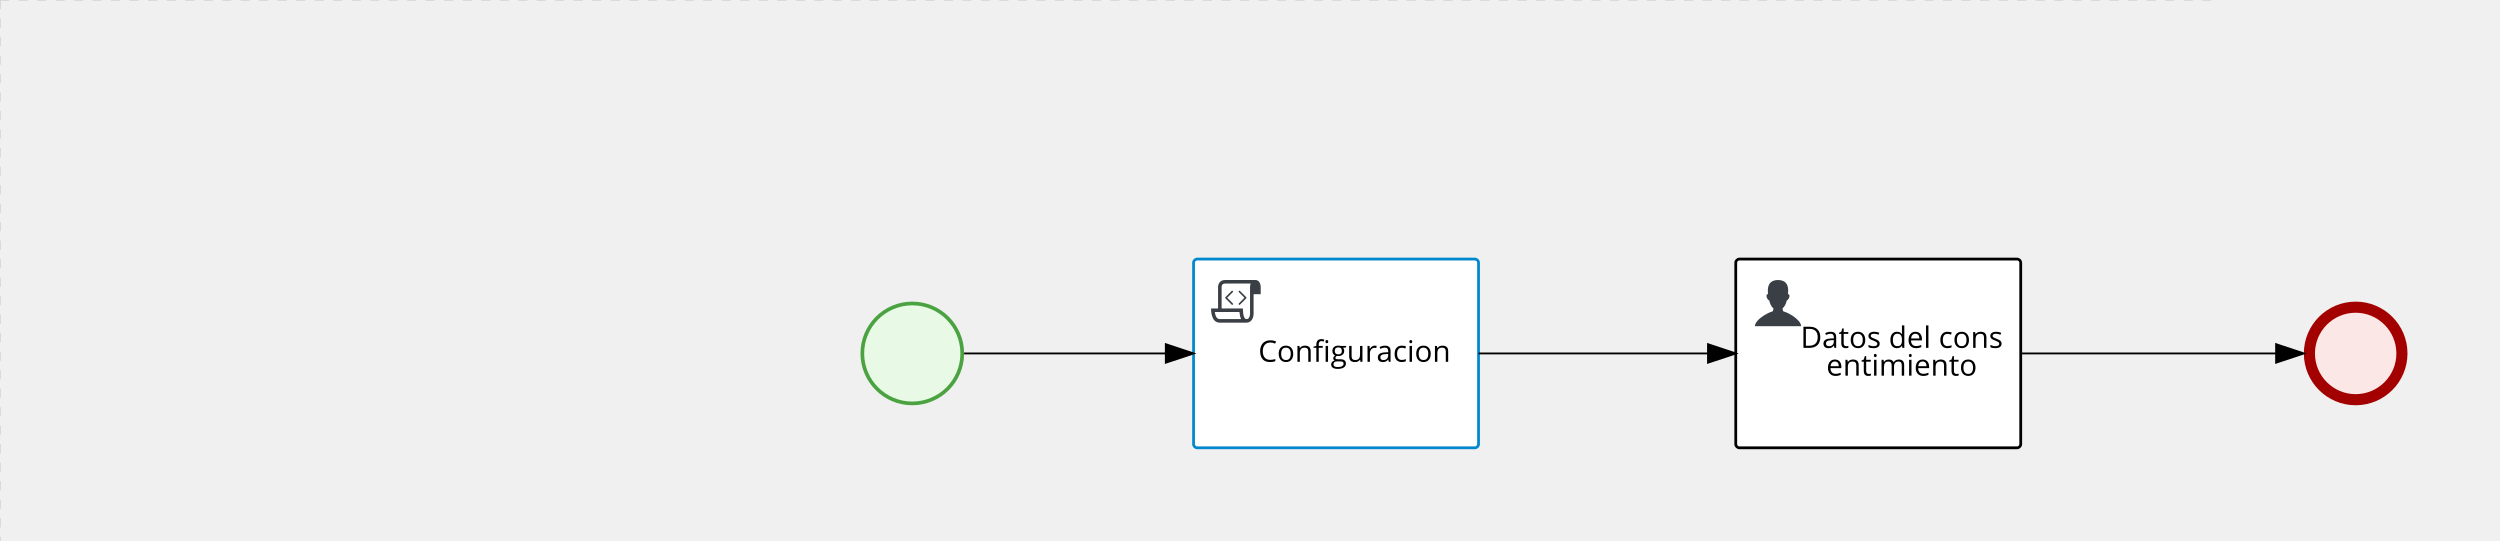
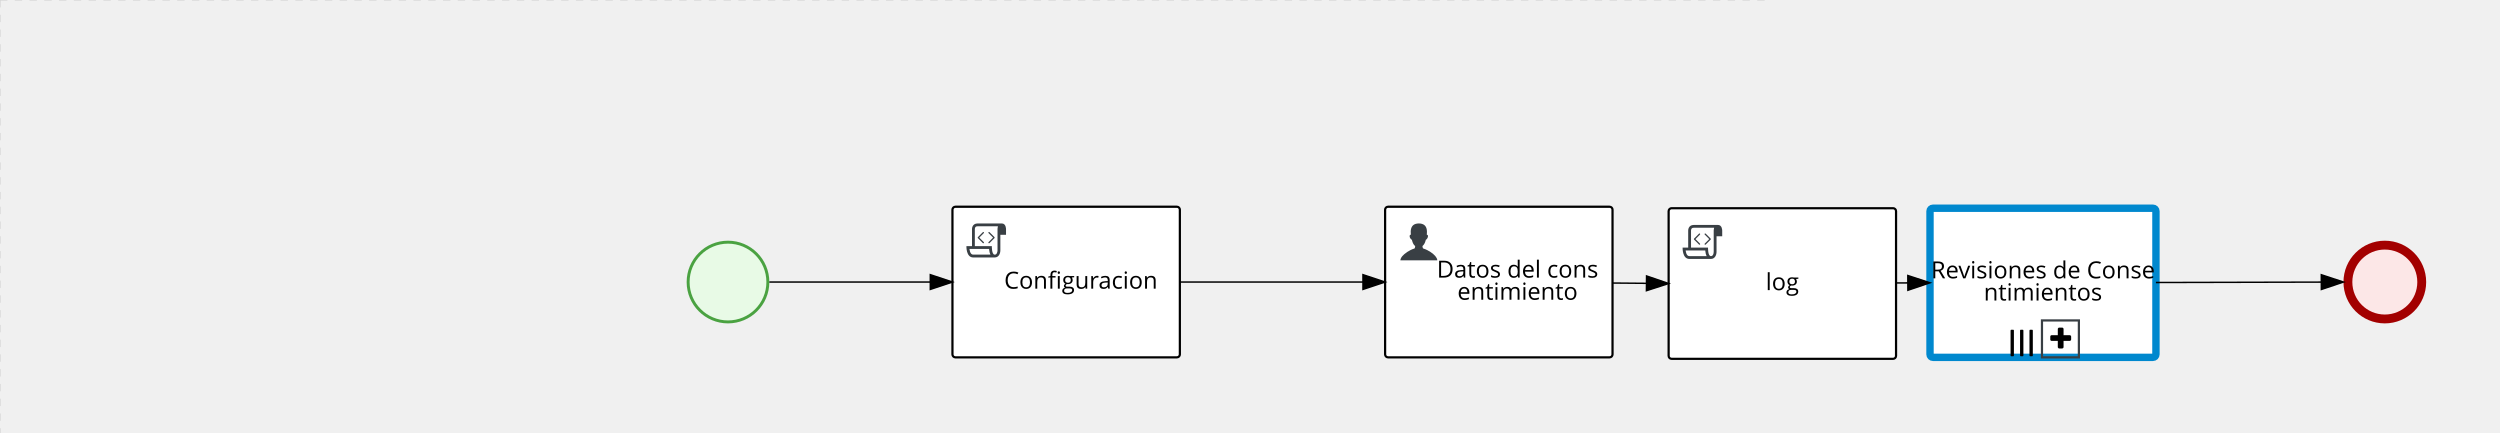
- <svg xmlns="http://www.w3.org/2000/svg" version="1.1" width="1351" height="292" viewBox="0 0 1351 292">
+ <svg xmlns="http://www.w3.org/2000/svg" version="1.1" width="1693" height="293" viewBox="0 0 1693 293">
  <defs />
  <g transform="matrix(1,0,0,1,0,0)">
    <g>
      <g>
        <g>
          <path fill="none" stroke="#d3d3d3" paint-order="fill stroke markers" d=" M 0 0 L 1200 0" stroke-miterlimit="10" stroke-opacity="0.8" stroke-dasharray="5" />
        </g>
        <g>
          <path fill="none" stroke="#d3d3d3" paint-order="fill stroke markers" d=" M 0 0 L 0 800" stroke-miterlimit="10" stroke-opacity="0.8" stroke-dasharray="5" />
        </g>
      </g>
+       <g id="_72E773A9-7171-4CB0-8E81-7A1EAF9144FC" bpmn2nodeid="_72E773A9-7171-4CB0-8E81-7A1EAF9144FC" transform="matrix(1,0,0,1,1307,141)">
+         <g>
+           <path fill="none" stroke="none" />
+         </g>
+         <g transform="matrix(1,0,0,1,0,0)">
+           <path fill="#ffffff" stroke="none" id="_72E773A9-7171-4CB0-8E81-7A1EAF9144FC?shapeType=BACKGROUND" paint-order="stroke fill markers" d=" M 2 0 L 151 0 L 151 0 A 2 2 0 0 1 153 2 L 153 99 L 153 99 A 2 2 0 0 1 151 101 L 2 101 L 2 101 A 2 2 0 0 1 0 99 L 0 2 L 0 2 A 2 2 0 0 1 2 0 Z" />
+         </g>
+         <g transform="matrix(1,0,0,1,0,0)">
+           <path fill="none" stroke="rgb(0,136,206)" id="_72E773A9-7171-4CB0-8E81-7A1EAF9144FC?shapeType=BORDER&amp;renderType=STROKE" paint-order="fill stroke markers" d=" M 2 0 L 151 0 L 151 0 A 2 2 0 0 1 153 2 L 153 99 L 153 99 A 2 2 0 0 1 151 101 L 2 101 L 2 101 A 2 2 0 0 1 0 99 L 0 2 L 0 2 A 2 2 0 0 1 2 0 Z" stroke-miterlimit="10" stroke-width="5" stroke-dasharray="" />
+         </g>
+         <g transform="matrix(1,0,0,1,1,10)">
+           <g transform="matrix(1,0,0,1,0,0)">
+             <g transform="matrix(1,0,0,1,63,66)">
+               <path fill="none" stroke="none" />
+             </g>
+             <g transform="matrix(0.04,0,0,0.04,68.64,69.6)">
+               <path fill="none" stroke="none" />
+             </g>
+           </g>
+         </g>
+         <g transform="matrix(1,0,0,1,12.82,10)">
+           <g transform="matrix(1,0,0,1,0,0)">
+             <g transform="matrix(1,0,0,1,63,66)">
+               <path fill="none" stroke="#393f44" id="_72E773A9-7171-4CB0-8E81-7A1EAF9144FC_subProcessReusableMIBoundingBox" paint-order="fill stroke markers" d=" M 0 0 L 25 0 L 25 25 L 0 25 L 0 0 Z Z" stroke-miterlimit="10" stroke-width="1.5" stroke-dasharray="" />
+             </g>
+             <g transform="matrix(0.04,0,0,0.04,68.64,69.6)">
+               <path fill="#000000" stroke="#000000" id="_72E773A9-7171-4CB0-8E81-7A1EAF9144FC_subProcessReusableMIReusableIcon" paint-order="fill stroke markers" d=" M 0 0 M 352 184 L 352 232 C 352 238.7 349.7 244.3 345 249 C 340.3 253.7 334.7 256 328 256 L 224 256 L 224 360 C 224 366.7 221.7 372.3 217 377 C 212.3 381.7 206.7 384 200 384 L 152 384 C 145.3 384 139.7 381.7 135 377 C 130.3 372.3 128 366.7 128 360 L 128 256 L 24 256 C 17.3 256 11.7 253.7 7 249 C 2.3 244.3 0 238.7 0 232 L 0 184 C 0 177.3 2.3 171.7 7 167 C 11.7 162.3 17.3 160 24 160 L 128 160 L 128 56 C 128 49.3 130.3 43.7 135 39 C 139.7 34.3 145.3 32 152 32 L 200 32 C 206.7 32 212.3 34.3 217 39 C 221.7 43.7 224 49.3 224 56 L 224 160 L 328 160 C 334.7 160 340.3 162.3 345 167 C 349.7 171.7 352 177.3 352 184 Z" stroke-miterlimit="10" stroke-dasharray="" />
+             </g>
+             <g transform="matrix(0.04,0,0,0.04,40.32,71.04)">
+               <path fill="#000000" stroke="#000000" id="_72E773A9-7171-4CB0-8E81-7A1EAF9144FC_subProcessReusableMIIMultipleInstanceIconParallel" paint-order="fill stroke markers" d=" M 0 0 M 92 44 L 92 468 C 92 474.6 86.6 480 80 480 L 48 480 C 41.4 480 36 474.6 36 468 L 36 44 C 36 37.4 41.4 32 48 32 L 80 32 C 86.6 32 92 37.4 92 44 Z M 0 0 M 252 44 L 252 468 C 252 474.6 246.6 480 240 480 L 208 480 C 201.4 480 196 474.6 196 468 L 196 44 C 196 37.4 201.4 32 208 32 L 240 32 C 246.6 32 252 37.4 252 44 Z M 0 0 M 412 44 L 412 468 C 412 474.6 406.6 480 400 480 L 368 480 C 361.4 480 356 474.6 356 468 L 356 44 C 356 37.4 361.4 32 368 32 L 400 32 C 406.6 32 412 37.4 412 44 Z" stroke-miterlimit="10" stroke-dasharray="" />
+             </g>
+             <g transform="matrix(0.04,0,0,0.04,39.36,72)">
+               <path fill="none" stroke="none" />
+             </g>
+           </g>
+         </g>
+         <g transform="matrix(1,0,0,1,0.6679688,35.5)">
+           <text fill="#000000" stroke="none" font-family="Open Sans" font-size="12pt" font-style="normal" font-weight="normal" text-decoration="normal" x="75.832" y="12" text-anchor="middle" dominant-baseline="alphabetic">Revisiones de Conse</text>
+           <text fill="#000000" stroke="none" font-family="Open Sans" font-size="12pt" font-style="normal" font-weight="normal" text-decoration="normal" x="75.832" y="27" text-anchor="middle" dominant-baseline="alphabetic">        ntimientos         </text>
+         </g>
+       </g>
      <g id="_72AEA3C1-8AA2-42AA-B1BA-1D6932F24ED2" bpmn2nodeid="_72AEA3C1-8AA2-42AA-B1BA-1D6932F24ED2" transform="matrix(1,0,0,1,938,140)">
        <g>
          <path fill="none" stroke="none" />
        </g>
        <g transform="matrix(1,0,0,1,0,0)">
          <path fill="#ffffff" stroke="none" id="_72AEA3C1-8AA2-42AA-B1BA-1D6932F24ED2?shapeType=BACKGROUND" paint-order="stroke fill markers" d=" M 2 0 L 152 0 L 152 0 A 2 2 0 0 1 154 2 L 154 100 L 154 100 A 2 2 0 0 1 152 102 L 2 102 L 2 102 A 2 2 0 0 1 0 100 L 0 2 L 0 2 A 2 2 0 0 1 2 0 Z" />
        </g>
        <g transform="matrix(1,0,0,1,0,0)">
          <path fill="none" stroke="#000000" id="_72AEA3C1-8AA2-42AA-B1BA-1D6932F24ED2?shapeType=BORDER&amp;renderType=STROKE" paint-order="fill stroke markers" d=" M 2 0 L 152 0 L 152 0 A 2 2 0 0 1 154 2 L 154 100 L 154 100 A 2 2 0 0 1 152 102 L 2 102 L 2 102 A 2 2 0 0 1 0 100 L 0 2 L 0 2 A 2 2 0 0 1 2 0 Z" stroke-miterlimit="10" stroke-width="1.5" stroke-dasharray="" />
        </g>
        <g>
          <g transform="matrix(0.06,0,0,0.06,9.4,9.4)">
            <g transform="matrix(1,0,0,1,0,0)">
              <path fill="#393f44" stroke="none" id="_72AEA3C1-8AA2-42AA-B1BA-1D6932F24ED2_task__Rp8r__WReX" paint-order="stroke fill markers" d=" M 0 0 M 16 445.21 C 16 440.869 18.784 431.129 22.001 424.217 C 35.768 394.64 77.283 359.28 129 333.084 C 144.516 325.224 157.347 319.964 167.807 317.174 C 171.932 316.074 175.729 314.414 176.525 313.363 C 178.894 310.234 180.914 302.908 181.727 294.5 L 182.5 286.5 L 178.507 283.455 C 166.303 274.146 154.284 251.678 148.04 226.5 C 145.611 216.707 145.056 215.462 142.984 215.158 C 141.703 214.97 138.083 212.243 134.939 209.099 C 123.233 197.393 116.891 177.376 121.44 166.49 C 123.002 162.751 128.155 159.01 131.75 159.004 C 134.448 159 134.471 158.603 132.914 138.788 C 130.927 113.496 134.279 92.265 143.132 74.076 C 152.232 55.38 167.569 42.882 189.049 36.66 C 210.203 30.532 237.797 30.532 258.951 36.66 C 300.042 48.563 318.958 83.806 314.955 141 C 314.32 150.075 313.624 157.788 313.409 158.14 C 313.194 158.493 314.575 159.073 316.479 159.43 C 328.929 161.766 330.986 177.018 321.496 196.621 C 316.903 206.109 309.357 214.508 304.817 215.185 C 303.023 215.453 302.293 217.146 299.943 226.5 C 296.659 239.567 294.474 245.305 287.948 257.995 C 282.491 268.606 273.035 281.109 268.108 284.229 L 264.871 286.278 L 265.518 292.889 C 266.345 301.33 268.639 309.871 270.877 312.837 C 272.067 314.415 275.002 315.79 280.063 317.139 C 291.069 320.075 303.617 325.274 321 334.102 C 369.815 358.891 410.848 393.758 425.032 422.5 C 429.07 430.682 432 440.232 432 445.21 L 432 448 L 224 448 L 16 448 L 16 445.21 Z" />
            </g>
          </g>
        </g>
        <g transform="matrix(1,0,0,1,4.04,13.68)">
          <g transform="matrix(0.04,0,0,0.04,63.36,69.12)">
            <g transform="matrix(1,0,0,1,0,0)">
              <path fill="none" stroke="none" />
            </g>
            <g transform="matrix(1,0,0,1,0,0)">
              <path fill="none" stroke="none" />
            </g>
          </g>
        </g>
        <g transform="matrix(1,0,0,1,35,36)">
          <text fill="#000000" stroke="none" font-family="Open Sans" font-size="12pt" font-style="normal" font-weight="normal" text-decoration="normal" x="54.691" y="12" text-anchor="middle" dominant-baseline="alphabetic">Datos del cons</text>
          <text fill="#000000" stroke="none" font-family="Open Sans" font-size="12pt" font-style="normal" font-weight="normal" text-decoration="normal" x="54.691" y="27" text-anchor="middle" dominant-baseline="alphabetic">   entimiento    </text>
        </g>
      </g>
      <g id="_1070AB78-0EB7-4E3C-995B-72474EE707FF" bpmn2nodeid="_1070AB78-0EB7-4E3C-995B-72474EE707FF" transform="matrix(1,0,0,1,645,140)">
        <g>
          <path fill="none" stroke="none" />
        </g>
        <g transform="matrix(1,0,0,1,0,0)">
          <path fill="#ffffff" stroke="none" id="_1070AB78-0EB7-4E3C-995B-72474EE707FF?shapeType=BACKGROUND" paint-order="stroke fill markers" d=" M 2 0 L 152 0 L 152 0 A 2 2 0 0 1 154 2 L 154 100 L 154 100 A 2 2 0 0 1 152 102 L 2 102 L 2 102 A 2 2 0 0 1 0 100 L 0 2 L 0 2 A 2 2 0 0 1 2 0 Z" />
        </g>
        <g transform="matrix(1,0,0,1,0,0)">
-           <path fill="none" stroke="rgb(0,136,206)" id="_1070AB78-0EB7-4E3C-995B-72474EE707FF?shapeType=BORDER&amp;renderType=STROKE" paint-order="fill stroke markers" d=" M 2 0 L 152 0 L 152 0 A 2 2 0 0 1 154 2 L 154 100 L 154 100 A 2 2 0 0 1 152 102 L 2 102 L 2 102 A 2 2 0 0 1 0 100 L 0 2 L 0 2 A 2 2 0 0 1 2 0 Z" stroke-miterlimit="10" stroke-width="1.5" stroke-dasharray="" />
+           <path fill="none" stroke="rgb(0,0,0)" id="_1070AB78-0EB7-4E3C-995B-72474EE707FF?shapeType=BORDER&amp;renderType=STROKE" paint-order="fill stroke markers" d=" M 2 0 L 152 0 L 152 0 A 2 2 0 0 1 154 2 L 154 100 L 154 100 A 2 2 0 0 1 152 102 L 2 102 L 2 102 A 2 2 0 0 1 0 100 L 0 2 L 0 2 A 2 2 0 0 1 2 0 Z" stroke-miterlimit="10" stroke-width="1.5" stroke-dasharray="" />
        </g>
        <g>
          <g transform="matrix(0.06,0,0,0.06,9.4,9.4)">
            <g transform="matrix(1,0,0,1,0,0)">
              <path fill="#393f44" stroke="none" id="_1070AB78-0EB7-4E3C-995B-72474EE707FF_task__zJLF__xCwC" paint-order="stroke fill markers" d=" M 0 0 M 197.3 130.2 C 194.4 127.3 189.6 127.3 186.7 130.2 L 130.2 186.7 C 127.3 189.6 127.3 194.4 130.2 197.3 L 186.7 253.8 C 188.1 255.3 190.1 256 192 256 C 193.9 256 195.9 255.3 197.3 253.7 C 200.2 250.8 200.2 246 197.3 243.1 L 146.2 192 L 197.3 140.8 C 200.2 137.9 200.2 133.1 197.3 130.2 Z" />
            </g>
            <g transform="matrix(1,0,0,1,0,0)">
              <path fill="#393f44" stroke="none" id="_1070AB78-0EB7-4E3C-995B-72474EE707FF_task__zJLF__eBb6" paint-order="stroke fill markers" d=" M 0 0 M 261.3 130.2 C 258.4 127.3 253.6 127.3 250.7 130.2 C 247.8 133.1 247.8 137.9 250.7 140.8 L 301.8 191.9 L 250.7 243 C 247.8 245.9 247.8 250.7 250.7 253.6 C 252.1 255.3 254.1 256 256 256 C 257.9 256 259.9 255.3 261.3 253.8 L 317.8 197.3 C 320.7 194.4 320.7 189.6 317.8 186.7 L 261.3 130.2 Z" />
            </g>
            <g transform="matrix(1,0,0,1,0,0)">
              <path fill="#393f44" stroke="none" id="_1070AB78-0EB7-4E3C-995B-72474EE707FF_task__zJLF__4RHr" paint-order="stroke fill markers" d=" M 0 0 M 400 32 C 400 32 152.8 32 128 32 C 62 32 64 96 64 96 L 64 288 L 1 288 C 1 288 -4 416 78 416 L 320 416 C 368 416 384 368 384 336 C 384 314.2 384 224.4 384 160 L 448 160 L 448 96 C 448 96 449 32 400 32 Z M 0 0 M 78 383.9 C 68.5 383.9 61.6 381.1 55.5 374.9 C 43.4 362.4 37.5 339.6 34.9 320 L 256.9 320 C 257.1 322.7 257.3 325.4 257.6 328.2 C 260 351.6 264.7 370.1 271.9 383.9 L 78 383.9 L 78 383.9 Z M 0 0 M 352 336 C 352 345.9 349.6 360.3 342.9 371 C 337.2 380.1 330.4 384 320 384 C 285 384 288 288 288 288 L 96 288 L 96 96 L 96 95.9 L 96 95.1 C 96 90.6 97.6 78.3 104.7 71.2 C 106.5 69.4 111.9 64 128 64 L 356.5 64 C 354.4 72.8 352.8 81.8 352.2 89.9 C 352.2 90.5 352.1 91.1 352.1 91.7 C 352.1 92 352.1 92.3 352.1 92.6 C 352 94.8 352 96 352 96 L 352 160 L 352 336 Z" />
            </g>
          </g>
        </g>
        <g transform="matrix(1,0,0,1,35,43.5)">
          <text fill="#000000" stroke="none" font-family="Open Sans" font-size="12pt" font-style="normal" font-weight="normal" text-decoration="normal" x="51.945" y="12" text-anchor="middle" dominant-baseline="alphabetic">Configuracion</text>
        </g>
      </g>
      <g id="_85F71935-337E-4A25-B962-77B194271925" bpmn2nodeid="_85F71935-337E-4A25-B962-77B194271925" transform="matrix(1,0,0,1,465,163)">
        <g>
          <path fill="none" stroke="none" />
        </g>
        <g transform="matrix(0.125,0,0,0.125,0,0)">
          <g transform="matrix(1,0,0,1,0,0)">
            <path fill="#e8fae6" stroke="none" id="_85F71935-337E-4A25-B962-77B194271925?shapeType=BACKGROUND" paint-order="stroke fill markers" d=" M 0 0 M 444 224 C 444 263.9 434.2 300.8 414.4 334.5 C 394.7 368.2 368 394.9 334.4 414.5 C 300.8 434.1 263.9 444 224 444 C 184.1 444 147.2 434.2 113.5 414.4 C 79.8 394.7 53.1 368 33.5 334.4 C 13.9 300.8 4 263.9 4 224 C 4 184.1 13.8 147.2 33.6 113.5 C 53.4 79.8 80.1 53.1 113.6 33.5 C 147.1 13.9 184.1 4 224 4 C 263.9 4 300.8 13.8 334.5 33.6 C 368.2 53.4 394.9 80.1 414.5 113.6 C 434.1 147.1 444 184.1 444 224 Z" />
          </g>
          <g>
            <g transform="matrix(1,0,0,1,0,0)">
              <g transform="matrix(1,0,0,1,0,0)">
                <path fill="#4aa241" stroke="none" id="_85F71935-337E-4A25-B962-77B194271925?shapeType=BORDER&amp;renderType=FILL" paint-order="stroke fill markers" d=" M 0 0 M 224 0 C 100.3 0 0 100.3 0 224 C 0 347.7 100.3 448 224 448 C 347.7 448 448 347.7 448 224 C 448 100.3 347.7 0 224 0 Z M 0 0 M 224 432 C 109.1 432 16 338.9 16 224 C 16 109.1 109.1 16 224 16 C 338.9 16 432 109.1 432 224 C 432 338.9 338.9 432 224 432 Z" />
              </g>
            </g>
          </g>
        </g>
        <g transform="matrix(1,0,0,1,28,61)" />
      </g>
-       <g id="_1DA60FED-3223-4313-8C2D-B524B567167F" bpmn2nodeid="_1DA60FED-3223-4313-8C2D-B524B567167F" transform="matrix(1,0,0,1,1245,163)">
+       <g id="_1DA60FED-3223-4313-8C2D-B524B567167F" bpmn2nodeid="_1DA60FED-3223-4313-8C2D-B524B567167F" transform="matrix(1,0,0,1,1587,163)">
        <g>
          <path fill="none" stroke="none" />
        </g>
        <g transform="matrix(0.125,0,0,0.125,0,0)">
          <g transform="matrix(1,0,0,1,0,0)">
            <path fill="#fce7e7" stroke="none" id="_1DA60FED-3223-4313-8C2D-B524B567167F?shapeType=BACKGROUND" paint-order="stroke fill markers" d=" M 0 0 M 444 224 C 444 263.9 434.2 300.8 414.4 334.5 C 394.7 368.2 368 394.9 334.4 414.5 C 300.8 434.1 263.9 444 224 444 C 184.1 444 147.2 434.2 113.5 414.4 C 79.8 394.7 53.1 368 33.5 334.4 C 13.9 300.8 4 263.9 4 224 C 4 184.1 13.8 147.2 33.6 113.5 C 53.4 79.8 80.1 53.1 113.6 33.5 C 147.1 13.9 184.1 4 224 4 C 263.9 4 300.8 13.8 334.5 33.6 C 368.2 53.4 394.9 80.1 414.5 113.6 C 434.1 147.1 444 184.1 444 224 Z" />
          </g>
          <g>
            <g transform="matrix(1,0,0,1,0,0)">
              <g transform="matrix(1,0,0,1,0,0)">
                <path fill="#a30000" stroke="none" id="_1DA60FED-3223-4313-8C2D-B524B567167F?shapeType=BORDER&amp;renderType=FILL" paint-order="stroke fill markers" d=" M 0 0 M 224 0 C 100.3 0 0 100.3 0 224 C 0 347.7 100.3 448 224 448 C 347.7 448 448 347.7 448 224 C 448 100.3 347.7 0 224 0 Z M 0 0 M 224 400 C 126.8 400 48 321.2 48 224 C 48 126.8 126.8 48 224 48 C 321.2 48 400 126.8 400 224 C 400 321.2 321.2 400 224 400 Z" />
              </g>
            </g>
          </g>
        </g>
        <g transform="matrix(1,0,0,1,28,61)" />
      </g>
      <g id="_0B9FB8F0-54FB-4831-BCE5-64C7DF51859E" bpmn2nodeid="_0B9FB8F0-54FB-4831-BCE5-64C7DF51859E">
        <g>
          <path fill="none" stroke="#000000" paint-order="fill stroke markers" d=" M 521 191 L 630 191" stroke-miterlimit="10" stroke-dasharray="" />
        </g>
        <g transform="matrix(1,0,0,1,521,191)" />
        <g transform="matrix(6.123233995736766e-17,1,-1,6.123233995736766e-17,645,186)">
          <path fill="#000000" stroke="#000000" paint-order="fill stroke markers" d=" M 10 15 L 0 15 L 5 0 Z" stroke-miterlimit="10" stroke-dasharray="" />
        </g>
        <g transform="matrix(1,0,0,1,521,181)" />
      </g>
      <g id="_DA067C23-75DC-4A12-834E-61D07812308C" bpmn2nodeid="_DA067C23-75DC-4A12-834E-61D07812308C">
        <g>
          <path fill="none" stroke="#000000" paint-order="fill stroke markers" d=" M 799 191 L 923 191" stroke-miterlimit="10" stroke-dasharray="" />
        </g>
        <g transform="matrix(1,0,0,1,799,191)" />
        <g transform="matrix(6.123233995736766e-17,1,-1,6.123233995736766e-17,938,186)">
          <path fill="#000000" stroke="#000000" paint-order="fill stroke markers" d=" M 10 15 L 0 15 L 5 0 Z" stroke-miterlimit="10" stroke-dasharray="" />
        </g>
        <g transform="matrix(1,0,0,1,799,181)" />
      </g>
+       <g transform="matrix(1,0,0,1,938,140)" />
+       <g transform="matrix(1,0,0,1,645,140)" />
+       <g transform="matrix(1,0,0,1,465,163)" />
+       <g transform="matrix(1,0,0,1,1587,163)" />
+       <g id="_2BB29399-1B1F-4F44-BAFF-FDA8DDA469B6" bpmn2nodeid="_2BB29399-1B1F-4F44-BAFF-FDA8DDA469B6">
+         <g>
+           <path fill="none" stroke="#000000" paint-order="fill stroke markers" d=" M 1460 191.312 L 1572 191.037" stroke-miterlimit="10" stroke-dasharray="" />
+         </g>
+         <g transform="matrix(1,0,0,1,1460,191.312)" />
+         <g transform="matrix(0.002456995,0.999997,-0.999997,0.002456995,1586.988,186)">
+           <path fill="#000000" stroke="#000000" paint-order="fill stroke markers" d=" M 10 15 L 0 15 L 5 0 Z" stroke-miterlimit="10" stroke-dasharray="" />
+         </g>
+         <g transform="matrix(1,0,0,1,1460.025,181.156)" />
+       </g>
+       <g id="_DA36240C-AABA-45D7-AF1B-8E346A18A954" bpmn2nodeid="_DA36240C-AABA-45D7-AF1B-8E346A18A954" transform="matrix(1,0,0,1,1130,141)">
+         <g>
+           <path fill="none" stroke="none" />
+         </g>
+         <g transform="matrix(1,0,0,1,0,0)">
+           <path fill="#ffffff" stroke="none" id="_DA36240C-AABA-45D7-AF1B-8E346A18A954?shapeType=BACKGROUND" paint-order="stroke fill markers" d=" M 2 0 L 152 0 L 152 0 A 2 2 0 0 1 154 2 L 154 100 L 154 100 A 2 2 0 0 1 152 102 L 2 102 L 2 102 A 2 2 0 0 1 0 100 L 0 2 L 0 2 A 2 2 0 0 1 2 0 Z" />
+         </g>
+         <g transform="matrix(1,0,0,1,0,0)">
+           <path fill="none" stroke="rgb(0,0,0)" id="_DA36240C-AABA-45D7-AF1B-8E346A18A954?shapeType=BORDER&amp;renderType=STROKE" paint-order="fill stroke markers" d=" M 2 0 L 152 0 L 152 0 A 2 2 0 0 1 154 2 L 154 100 L 154 100 A 2 2 0 0 1 152 102 L 2 102 L 2 102 A 2 2 0 0 1 0 100 L 0 2 L 0 2 A 2 2 0 0 1 2 0 Z" stroke-miterlimit="10" stroke-width="1.5" stroke-dasharray="" />
+         </g>
+         <g>
+           <g transform="matrix(0.06,0,0,0.06,9.4,9.4)">
+             <g transform="matrix(1,0,0,1,0,0)">
+               <path fill="#393f44" stroke="none" id="_DA36240C-AABA-45D7-AF1B-8E346A18A954_task__zJLF__xCwC" paint-order="stroke fill markers" d=" M 0 0 M 197.3 130.2 C 194.4 127.3 189.6 127.3 186.7 130.2 L 130.2 186.7 C 127.3 189.6 127.3 194.4 130.2 197.3 L 186.7 253.8 C 188.1 255.3 190.1 256 192 256 C 193.9 256 195.9 255.3 197.3 253.7 C 200.2 250.8 200.2 246 197.3 243.1 L 146.2 192 L 197.3 140.8 C 200.2 137.9 200.2 133.1 197.3 130.2 Z" />
+             </g>
+             <g transform="matrix(1,0,0,1,0,0)">
+               <path fill="#393f44" stroke="none" id="_DA36240C-AABA-45D7-AF1B-8E346A18A954_task__zJLF__eBb6" paint-order="stroke fill markers" d=" M 0 0 M 261.3 130.2 C 258.4 127.3 253.6 127.3 250.7 130.2 C 247.8 133.1 247.8 137.9 250.7 140.8 L 301.8 191.9 L 250.7 243 C 247.8 245.9 247.8 250.7 250.7 253.6 C 252.1 255.3 254.1 256 256 256 C 257.9 256 259.9 255.3 261.3 253.8 L 317.8 197.3 C 320.7 194.4 320.7 189.6 317.8 186.7 L 261.3 130.2 Z" />
+             </g>
+             <g transform="matrix(1,0,0,1,0,0)">
+               <path fill="#393f44" stroke="none" id="_DA36240C-AABA-45D7-AF1B-8E346A18A954_task__zJLF__4RHr" paint-order="stroke fill markers" d=" M 0 0 M 400 32 C 400 32 152.8 32 128 32 C 62 32 64 96 64 96 L 64 288 L 1 288 C 1 288 -4 416 78 416 L 320 416 C 368 416 384 368 384 336 C 384 314.2 384 224.4 384 160 L 448 160 L 448 96 C 448 96 449 32 400 32 Z M 0 0 M 78 383.9 C 68.5 383.9 61.6 381.1 55.5 374.9 C 43.4 362.4 37.5 339.6 34.9 320 L 256.9 320 C 257.1 322.7 257.3 325.4 257.6 328.2 C 260 351.6 264.7 370.1 271.9 383.9 L 78 383.9 L 78 383.9 Z M 0 0 M 352 336 C 352 345.9 349.6 360.3 342.9 371 C 337.2 380.1 330.4 384 320 384 C 285 384 288 288 288 288 L 96 288 L 96 96 L 96 95.9 L 96 95.1 C 96 90.6 97.6 78.3 104.7 71.2 C 106.5 69.4 111.9 64 128 64 L 356.5 64 C 354.4 72.8 352.8 81.8 352.2 89.9 C 352.2 90.5 352.1 91.1 352.1 91.7 C 352.1 92 352.1 92.3 352.1 92.6 C 352 94.8 352 96 352 96 L 352 160 L 352 336 Z" />
+             </g>
+           </g>
+         </g>
+         <g transform="matrix(1,0,0,1,65.76172,43.5)">
+           <text fill="#000000" stroke="none" font-family="Open Sans" font-size="12pt" font-style="normal" font-weight="normal" text-decoration="normal" x="11.238" y="12" text-anchor="middle" dominant-baseline="alphabetic">log</text>
+         </g>
+       </g>
      <g id="_F314C451-C17D-46E5-B148-EECFB285B83B" bpmn2nodeid="_F314C451-C17D-46E5-B148-EECFB285B83B">
        <g>
-           <path fill="none" stroke="#000000" paint-order="fill stroke markers" d=" M 1092 191 L 1230 191" stroke-miterlimit="10" stroke-dasharray="" />
-         </g>
-         <g transform="matrix(1,0,0,1,1092,191)" />
-         <g transform="matrix(6.123233995736766e-17,1,-1,6.123233995736766e-17,1245,186)">
-           <path fill="#000000" stroke="#000000" paint-order="fill stroke markers" d=" M 10 15 L 0 15 L 5 0 Z" stroke-miterlimit="10" stroke-dasharray="" />
-         </g>
-         <g transform="matrix(1,0,0,1,1092,181)" />
-       </g>
-       <g transform="matrix(1,0,0,1,938,140)" />
-       <g transform="matrix(1,0,0,1,465,163)" />
-       <g transform="matrix(1,0,0,1,1245,163)" />
-       <g transform="matrix(1,0,0,1,645,140)" />
+           <path fill="none" stroke="#000000" paint-order="fill stroke markers" d=" M 1092 191.67 L 1115.001 191.87" stroke-miterlimit="10" stroke-dasharray="" />
+         </g>
+         <g transform="matrix(1,0,0,1,1092,191.6696)" />
+         <g transform="matrix(-0.008695323,0.9999622,-0.9999622,-0.008695323,1130.043,187.0002)">
+           <path fill="#000000" stroke="#000000" paint-order="fill stroke markers" d=" M 10 15 L 0 15 L 5 0 Z" stroke-miterlimit="10" stroke-dasharray="" />
+         </g>
+         <g transform="matrix(1,0,0,1,1092.087,181.8352)" />
+       </g>
+       <g transform="matrix(1,0,0,1,1130,141)" />
+       <g id="_18E6DF75-6A6B-4C60-9155-D29D448514C7" bpmn2nodeid="_18E6DF75-6A6B-4C60-9155-D29D448514C7">
+         <g>
+           <path fill="none" stroke="rgb(0,0,0)" paint-order="fill stroke markers" d=" M 1284 191.615 L 1292 191.575" stroke-miterlimit="10" stroke-dasharray="" />
+         </g>
+         <g transform="matrix(1,0,0,1,1284,191.615)" />
+         <g transform="matrix(0.004999938,0.9999875,-0.9999875,0.004999938,1306.975,186.5001)">
+           <path fill="rgb(0,0,0)" stroke="rgb(0,0,0)" paint-order="fill stroke markers" d=" M 10 15 L 0 15 L 5 0 Z" stroke-miterlimit="10" stroke-dasharray="" />
+         </g>
+         <g transform="matrix(1,0,0,1,1284.05,181.5576)" />
+       </g>
+       <g transform="matrix(1,0,0,1,1307,141)" />
    </g>
  </g>
</svg>
